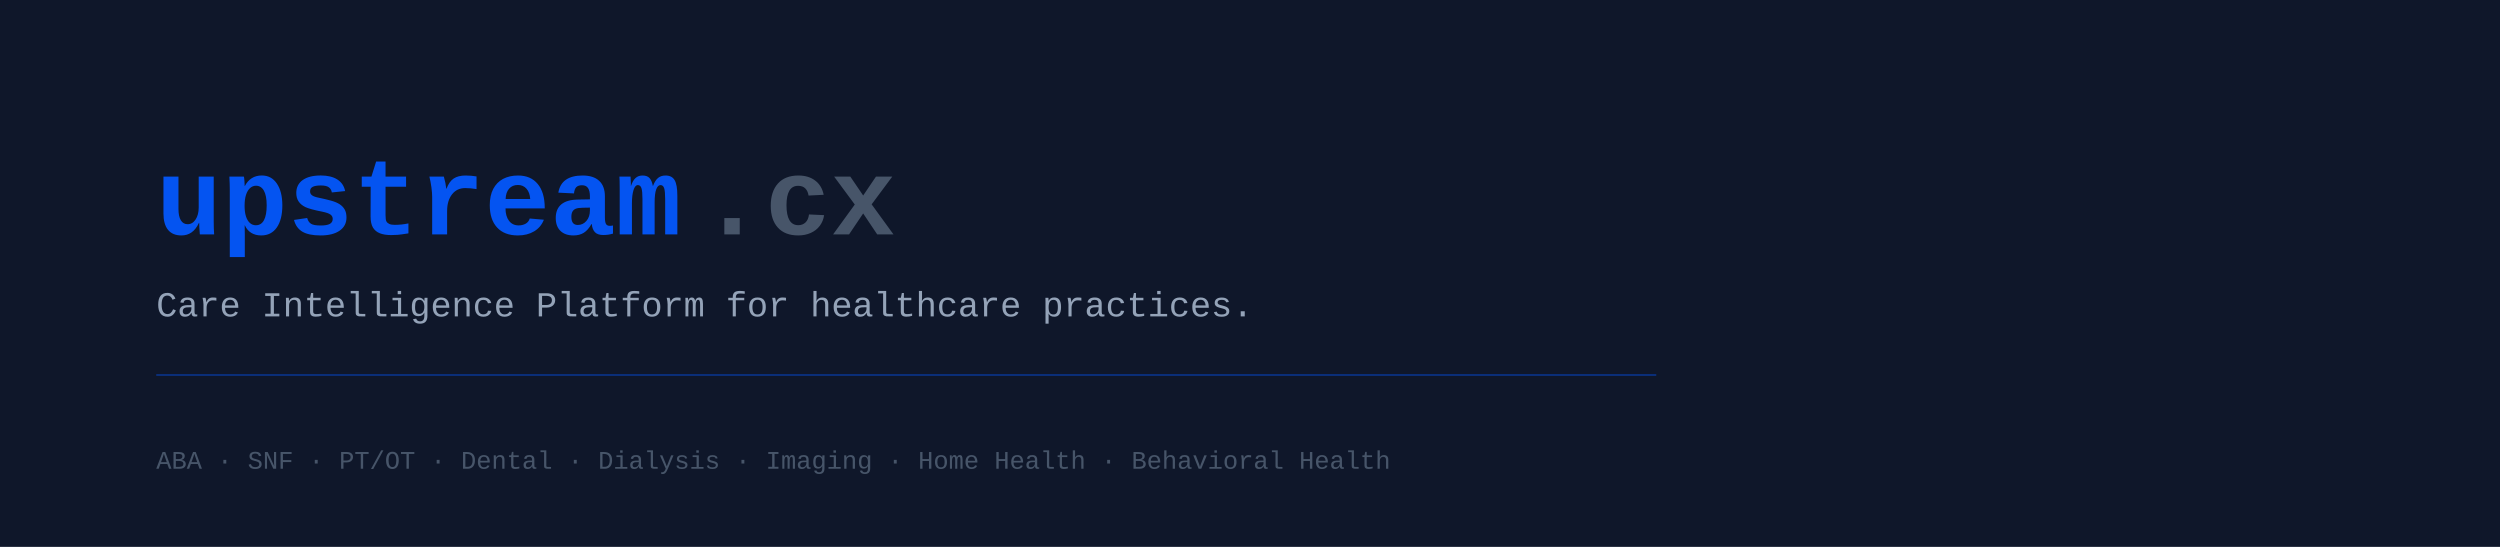
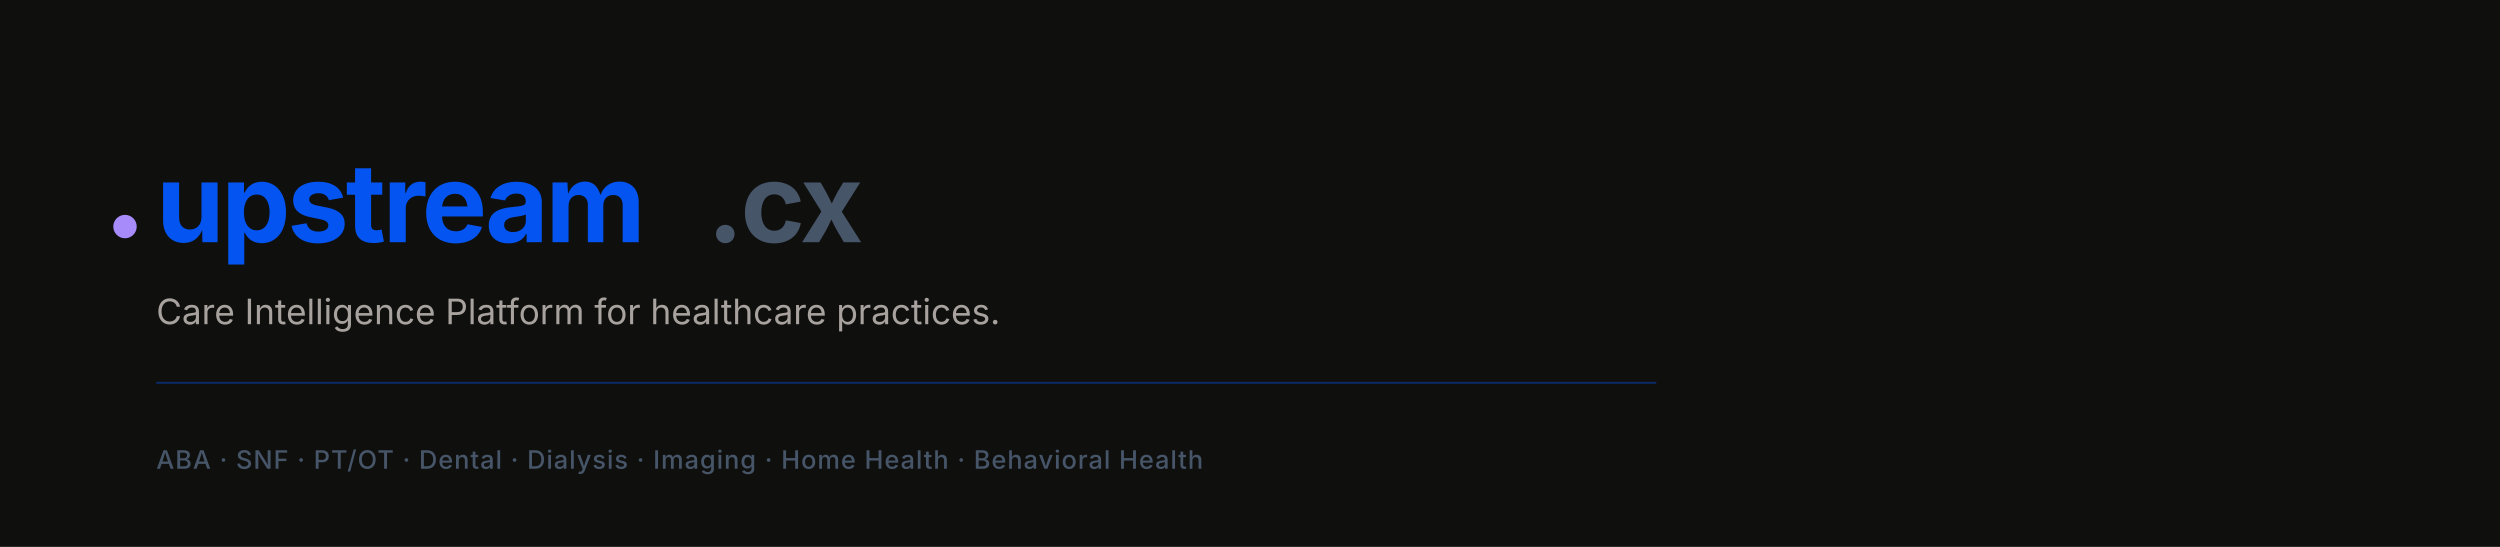
<svg xmlns="http://www.w3.org/2000/svg" width="1280" height="280" viewBox="0 0 1280 280">
-   <rect width="1280" height="280" fill="#0F172A" />
-   <text x="80" y="120" font-family="'Courier New', monospace" font-size="56" font-weight="700" fill="#0454F1">upstream</text>
-   <text x="358" y="120" font-family="'Courier New', monospace" font-size="56" font-weight="700" fill="#475569">.cx</text>
-   <text x="80" y="162" font-family="'Courier New', monospace" font-size="18" fill="#94A3B8">Care Intelligence Platform for healthcare practices.</text>
-   <line x1="80" y1="192" x2="848" y2="192" stroke="#0454F1" stroke-opacity="0.4" stroke-width="1" />
-   <text x="80" y="240" font-family="'Courier New', monospace" font-size="13" fill="#475569">ABA · SNF · PT/OT · Dental · Dialysis · Imaging · Home Health · Behavioral Health</text>
+   <rect width="1280" height="280" fill="#0F0F0E" />
+   <circle cx="64" cy="116" r="6" fill="#A78BFA" />
+   <text x="80" y="124" font-family="'Inter', 'SF Pro Display', 'Helvetica Neue', Arial, sans-serif" font-weight="700" font-size="56" letter-spacing="-1.5" fill="#0454F1">upstream</text>
+   <text x="362" y="124" font-family="'Inter', 'SF Pro Display', 'Helvetica Neue', Arial, sans-serif" font-weight="700" font-size="56" letter-spacing="-1.5" fill="#475569">.cx</text>
+   <text x="80" y="166" font-family="'Inter', 'SF Pro Display', 'Helvetica Neue', Arial, sans-serif" font-weight="400" font-size="18" fill="#A8A29E">Care Intelligence Platform for healthcare practices.</text>
+   <line x1="80" y1="196" x2="848" y2="196" stroke="#0454F1" stroke-opacity="0.4" stroke-width="1" />
+   <text x="80" y="240" font-family="'Inter', 'SF Pro Display', 'Helvetica Neue', Arial, sans-serif" font-weight="500" font-size="13" letter-spacing="0.5" fill="#475569">ABA  ·  SNF  ·  PT/OT  ·  Dental  ·  Dialysis  ·  Imaging  ·  Home Health  ·  Behavioral Health</text>
</svg>
